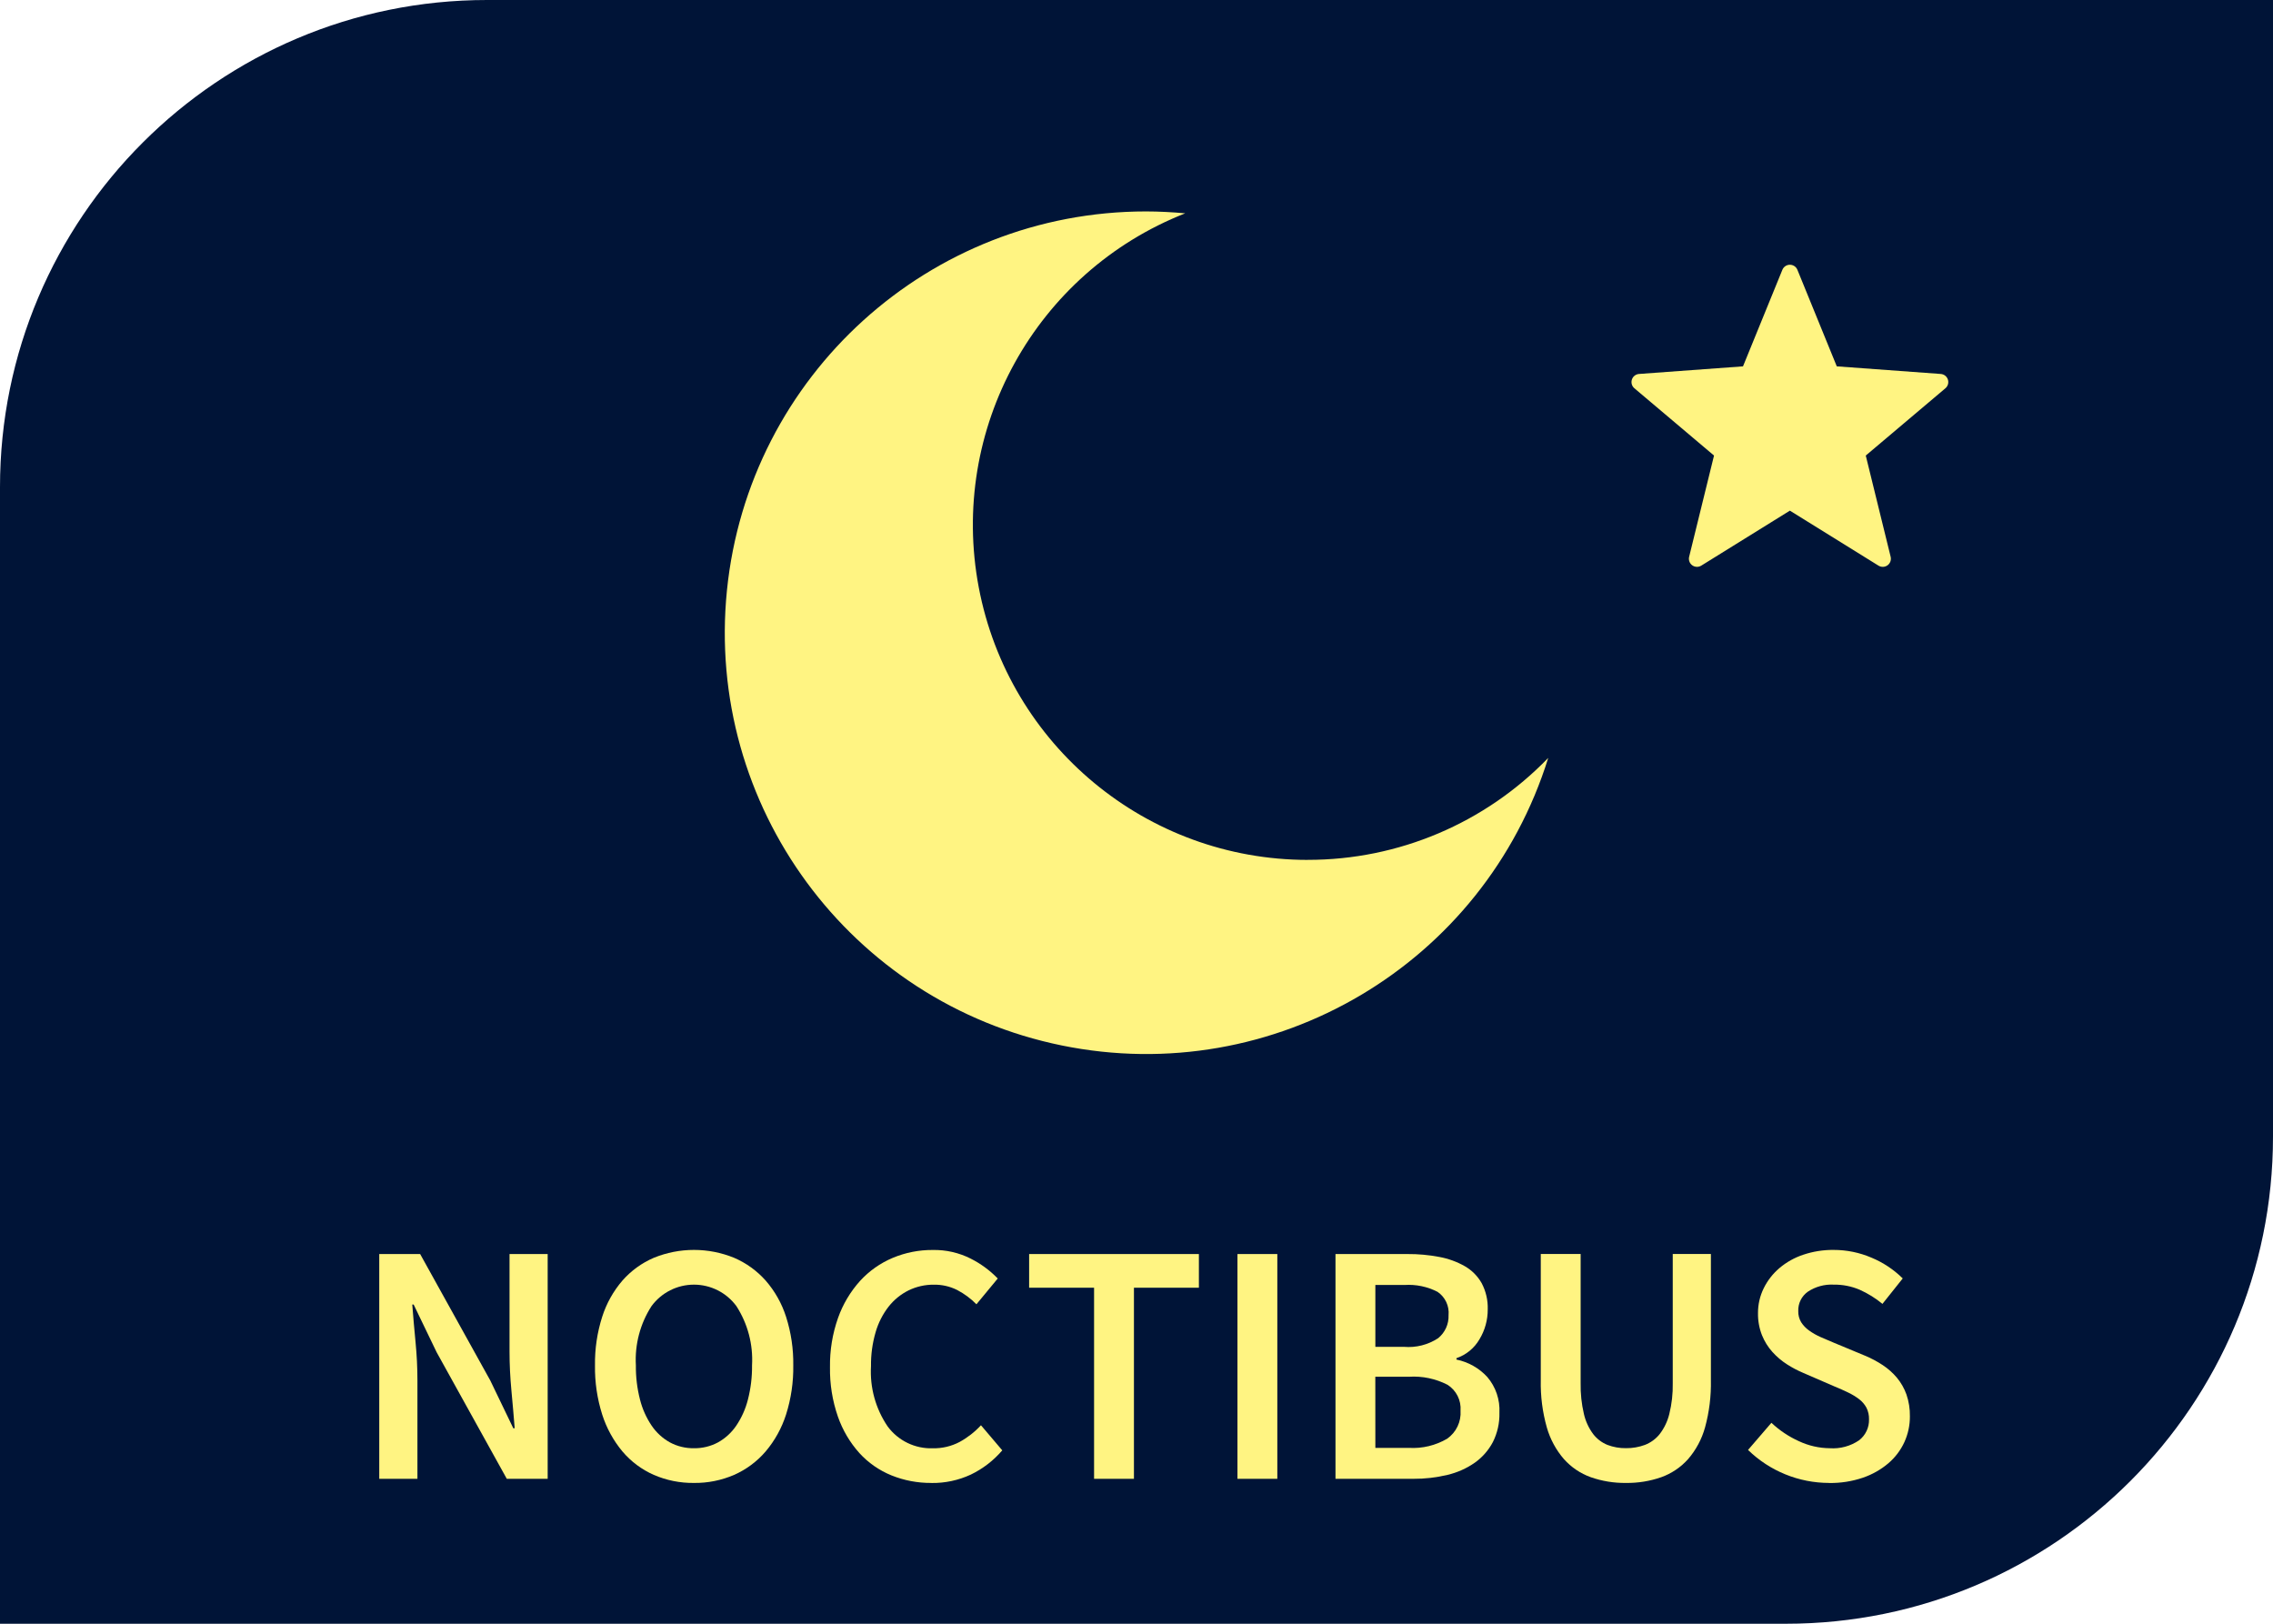
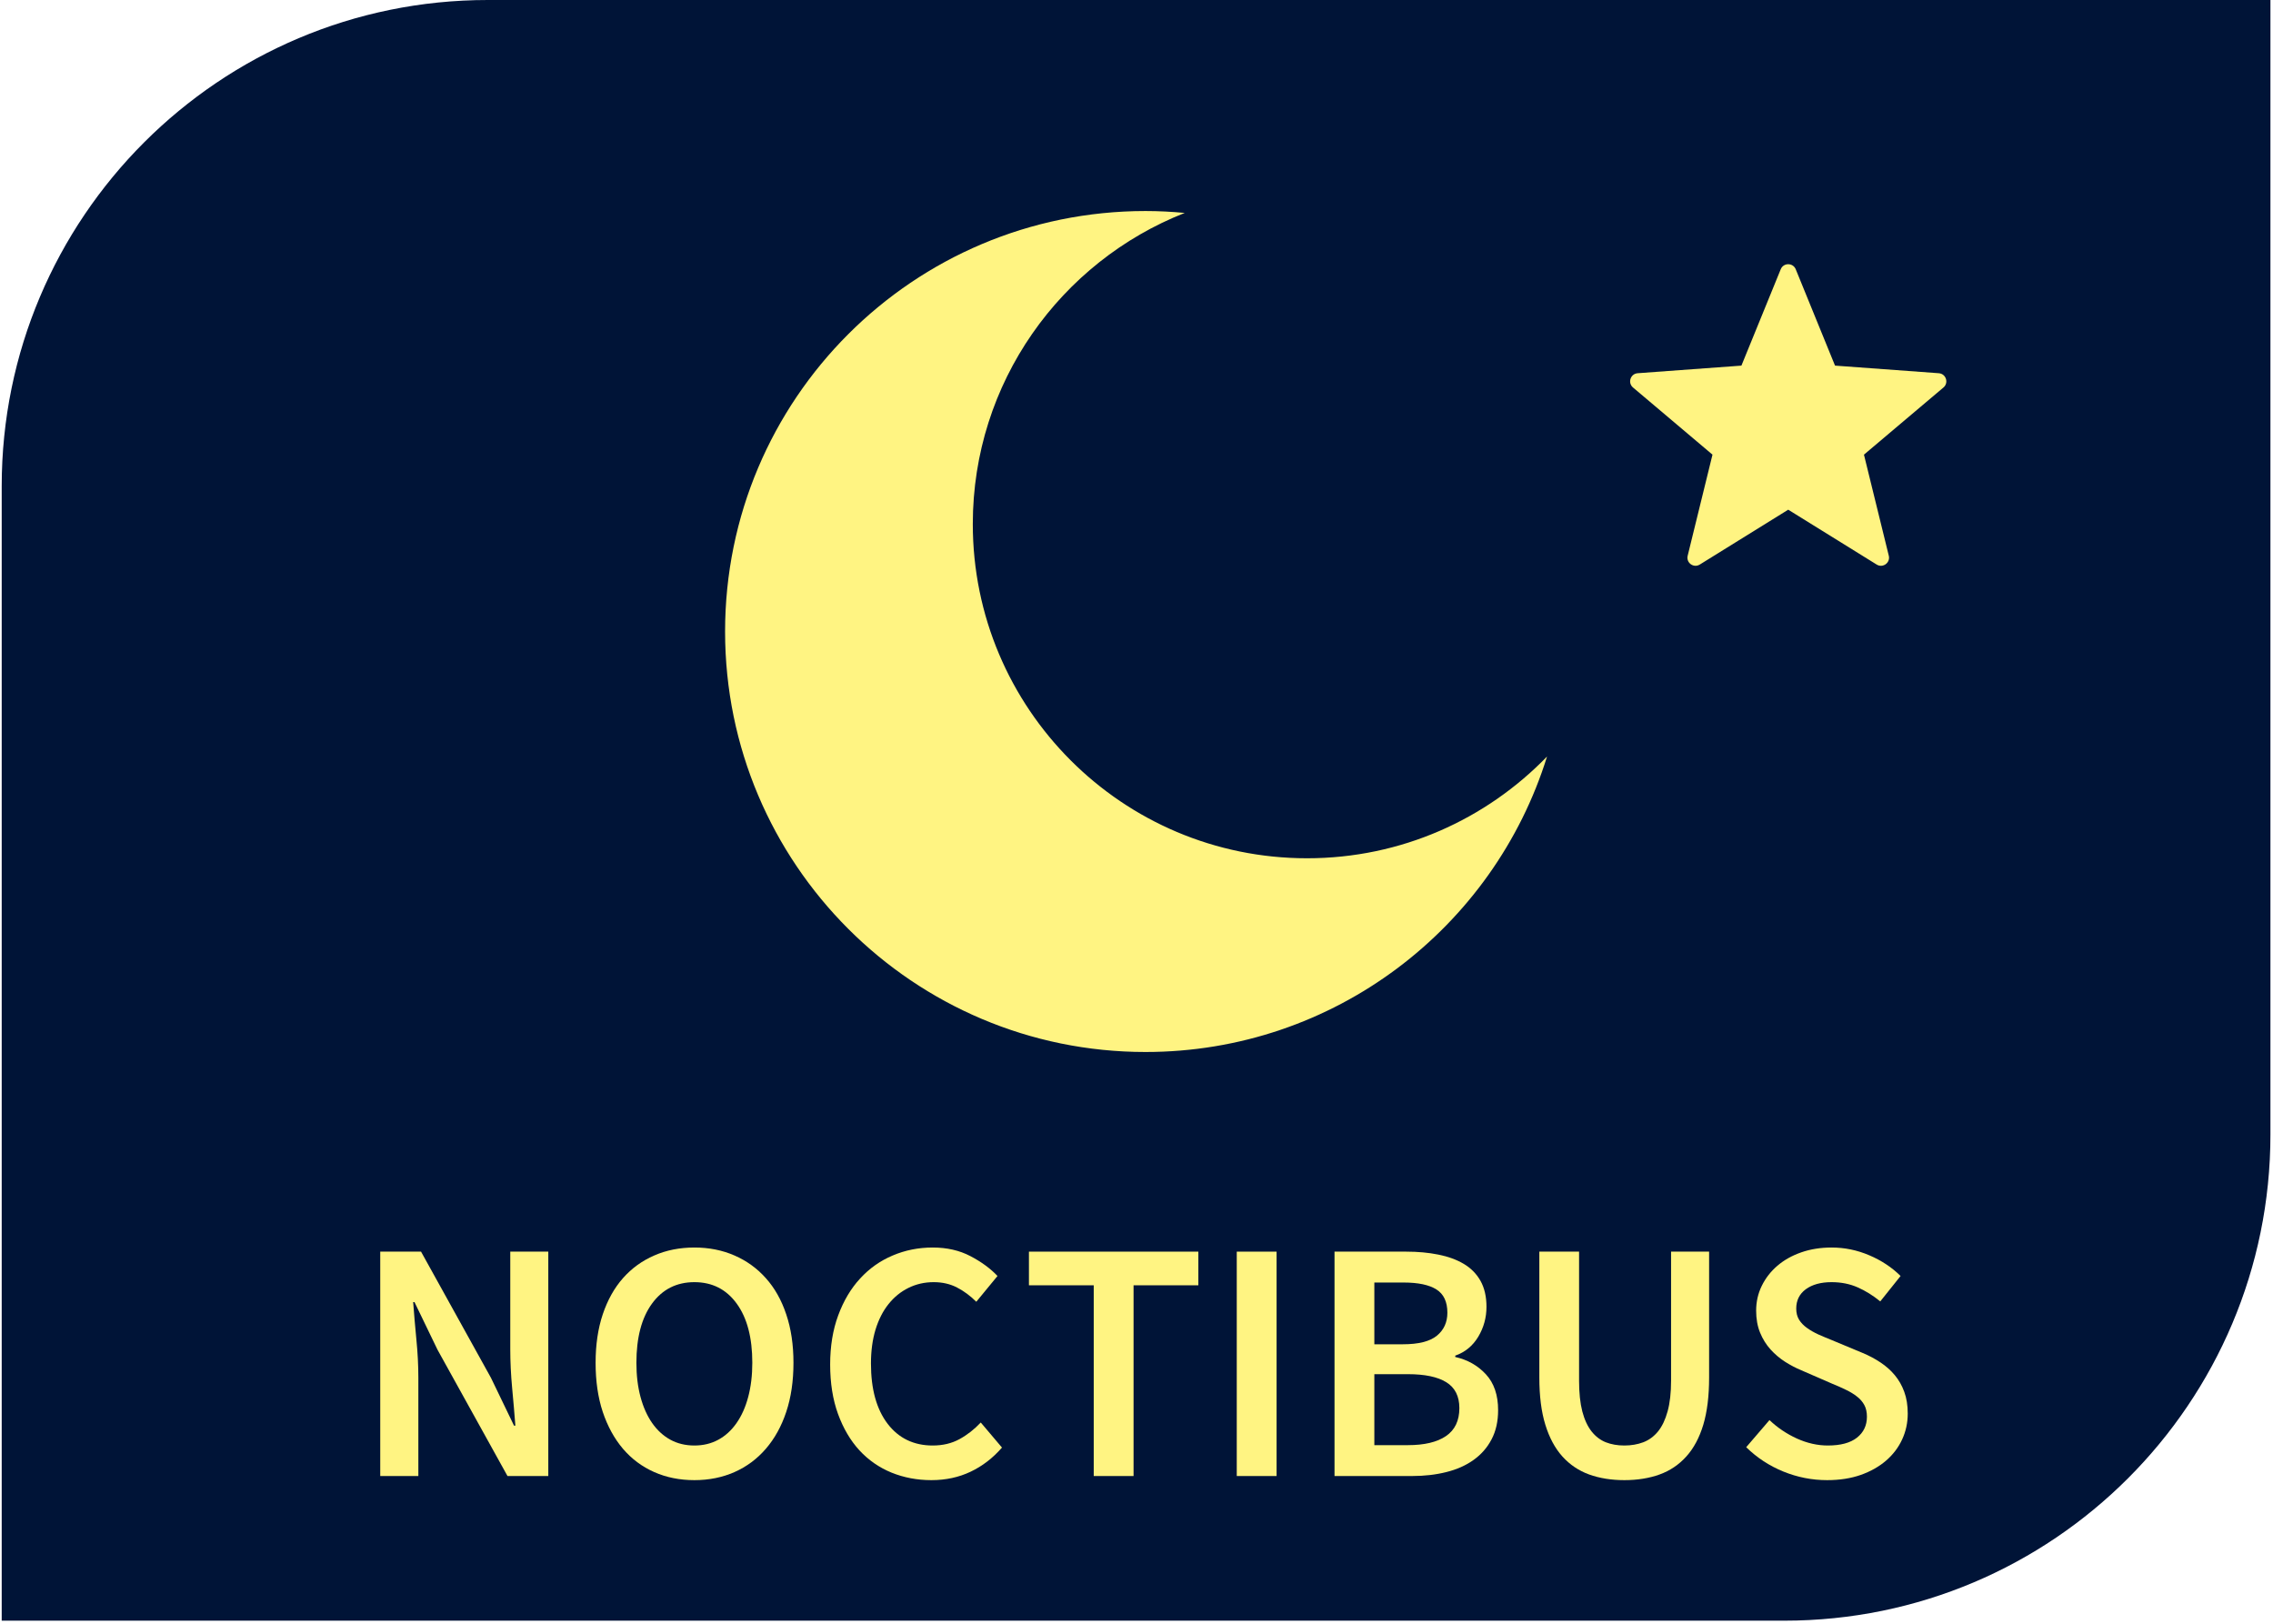
- <svg xmlns="http://www.w3.org/2000/svg" viewBox="0 0 198.425 141.733">
+ <svg xmlns="http://www.w3.org/2000/svg" xmlns:xlink="http://www.w3.org/1999/xlink" viewBox="0 0 396.85 283.465">
  <defs>
-     <style>.cls-1{fill:#001437;}.cls-2{fill:#fff482;}</style>
+     <g>
+       <g id="glyph-0-0">
+         <path d="M 4.969 0 L 4.969 -39.172 L 12.094 -39.172 L 24.312 -17.125 L 28.328 -8.797 L 28.562 -8.797 C 28.406 -10.836 28.219 -13.023 28 -15.359 C 27.781 -17.691 27.672 -19.957 27.672 -22.156 L 27.672 -39.172 L 34.312 -39.172 L 34.312 0 L 27.188 0 L 14.969 -22.047 L 10.953 -30.359 L 10.719 -30.359 C 10.875 -28.285 11.062 -26.109 11.281 -23.828 C 11.508 -21.555 11.625 -19.32 11.625 -17.125 L 11.625 0 Z M 4.969 0 " />
+       </g>
+       <g id="glyph-0-1">
+         <path d="M 20.188 0.719 C 17.625 0.719 15.285 0.246 13.172 -0.688 C 11.055 -1.625 9.238 -2.977 7.719 -4.75 C 6.207 -6.531 5.031 -8.676 4.188 -11.188 C 3.352 -13.707 2.938 -16.566 2.938 -19.766 C 2.938 -22.922 3.352 -25.742 4.188 -28.234 C 5.031 -30.734 6.207 -32.836 7.719 -34.547 C 9.238 -36.266 11.055 -37.582 13.172 -38.5 C 15.285 -39.426 17.625 -39.891 20.188 -39.891 C 22.738 -39.891 25.07 -39.426 27.188 -38.5 C 29.301 -37.582 31.125 -36.266 32.656 -34.547 C 34.195 -32.836 35.383 -30.734 36.219 -28.234 C 37.062 -25.742 37.484 -22.922 37.484 -19.766 C 37.484 -16.566 37.062 -13.707 36.219 -11.188 C 35.383 -8.676 34.195 -6.531 32.656 -4.75 C 31.125 -2.977 29.301 -1.625 27.188 -0.688 C 25.07 0.246 22.738 0.719 20.188 0.719 Z M 20.188 -5.328 C 21.738 -5.328 23.133 -5.664 24.375 -6.344 C 25.613 -7.02 26.672 -7.988 27.547 -9.25 C 28.43 -10.508 29.109 -12.023 29.578 -13.797 C 30.055 -15.578 30.297 -17.566 30.297 -19.766 C 30.297 -24.16 29.391 -27.602 27.578 -30.094 C 25.766 -32.594 23.301 -33.844 20.188 -33.844 C 17.07 -33.844 14.602 -32.594 12.781 -30.094 C 10.969 -27.602 10.062 -24.16 10.062 -19.766 C 10.062 -17.566 10.301 -15.578 10.781 -13.797 C 11.258 -12.023 11.938 -10.508 12.812 -9.25 C 13.695 -7.988 14.754 -7.02 15.984 -6.344 C 17.223 -5.664 18.625 -5.328 20.188 -5.328 Z M 20.188 -5.328 " />
+       </g>
+       <g id="glyph-0-2">
+         <path d="M 20.609 0.719 C 18.129 0.719 15.812 0.277 13.656 -0.594 C 11.5 -1.477 9.629 -2.773 8.047 -4.484 C 6.473 -6.203 5.227 -8.316 4.312 -10.828 C 3.395 -13.348 2.938 -16.227 2.938 -19.469 C 2.938 -22.656 3.406 -25.516 4.344 -28.047 C 5.281 -30.586 6.555 -32.734 8.172 -34.484 C 9.785 -36.242 11.68 -37.582 13.859 -38.5 C 16.035 -39.426 18.363 -39.891 20.844 -39.891 C 23.32 -39.891 25.516 -39.391 27.422 -38.391 C 29.336 -37.391 30.914 -36.234 32.156 -34.922 L 28.453 -30.422 C 27.41 -31.461 26.289 -32.289 25.094 -32.906 C 23.895 -33.531 22.535 -33.844 21.016 -33.844 C 19.422 -33.844 17.953 -33.508 16.609 -32.844 C 15.273 -32.188 14.117 -31.25 13.141 -30.031 C 12.16 -28.812 11.398 -27.32 10.859 -25.562 C 10.328 -23.812 10.062 -21.836 10.062 -19.641 C 10.062 -15.172 11.031 -11.664 12.969 -9.125 C 14.906 -6.594 17.531 -5.328 20.844 -5.328 C 22.602 -5.328 24.16 -5.695 25.516 -6.438 C 26.867 -7.176 28.109 -8.145 29.234 -9.344 L 32.938 -4.969 C 31.344 -3.133 29.516 -1.727 27.453 -0.75 C 25.398 0.227 23.117 0.719 20.609 0.719 Z M 20.609 0.719 " />
+       </g>
+       <g id="glyph-0-3">
+         <path d="M 12.875 0 L 12.875 -33.297 L 1.562 -33.297 L 1.562 -39.172 L 31.141 -39.172 L 31.141 -33.297 L 19.828 -33.297 L 19.828 0 Z M 12.875 0 " />
+       </g>
+       <g id="glyph-0-4">
+         <path d="M 4.969 0 L 4.969 -39.172 L 11.922 -39.172 L 11.922 0 Z M 4.969 0 " />
+       </g>
+       <g id="glyph-0-5">
+         <path d="M 4.969 0 L 4.969 -39.172 L 17.484 -39.172 C 19.523 -39.172 21.395 -39 23.094 -38.656 C 24.789 -38.32 26.266 -37.785 27.516 -37.047 C 28.773 -36.305 29.754 -35.316 30.453 -34.078 C 31.148 -32.836 31.5 -31.32 31.5 -29.531 C 31.5 -27.656 31.02 -25.914 30.062 -24.312 C 29.102 -22.719 27.766 -21.617 26.047 -21.016 L 26.047 -20.781 C 28.203 -20.301 29.988 -19.289 31.406 -17.75 C 32.82 -16.219 33.531 -14.133 33.531 -11.5 C 33.531 -9.539 33.148 -7.844 32.391 -6.406 C 31.641 -4.969 30.594 -3.77 29.25 -2.812 C 27.914 -1.852 26.328 -1.145 24.484 -0.688 C 22.648 -0.227 20.656 0 18.5 0 Z M 11.922 -23 L 16.891 -23 C 19.641 -23 21.625 -23.5 22.844 -24.5 C 24.062 -25.5 24.672 -26.836 24.672 -28.516 C 24.672 -30.422 24.031 -31.773 22.75 -32.578 C 21.477 -33.379 19.566 -33.781 17.016 -33.781 L 11.922 -33.781 Z M 11.922 -5.391 L 17.781 -5.391 C 20.656 -5.391 22.867 -5.914 24.422 -6.969 C 25.984 -8.031 26.766 -9.66 26.766 -11.859 C 26.766 -13.93 26.004 -15.438 24.484 -16.375 C 22.973 -17.312 20.738 -17.781 17.781 -17.781 L 11.922 -17.781 Z M 11.922 -5.391 " />
+       </g>
+       <g id="glyph-0-6">
+         <path d="M 19.641 0.719 C 17.367 0.719 15.32 0.387 13.5 -0.266 C 11.688 -0.922 10.129 -1.969 8.828 -3.406 C 7.535 -4.844 6.539 -6.691 5.844 -8.953 C 5.145 -11.211 4.797 -13.957 4.797 -17.188 L 4.797 -39.172 L 11.734 -39.172 L 11.734 -16.656 C 11.734 -14.531 11.922 -12.738 12.297 -11.281 C 12.68 -9.832 13.223 -8.664 13.922 -7.781 C 14.617 -6.906 15.445 -6.273 16.406 -5.891 C 17.363 -5.516 18.441 -5.328 19.641 -5.328 C 20.836 -5.328 21.938 -5.516 22.938 -5.891 C 23.938 -6.273 24.797 -6.906 25.516 -7.781 C 26.234 -8.664 26.789 -9.832 27.188 -11.281 C 27.594 -12.738 27.797 -14.531 27.797 -16.656 L 27.797 -39.172 L 34.438 -39.172 L 34.438 -17.188 C 34.438 -13.957 34.098 -11.211 33.422 -8.953 C 32.742 -6.691 31.754 -4.844 30.453 -3.406 C 29.16 -1.969 27.602 -0.922 25.781 -0.266 C 23.969 0.387 21.922 0.719 19.641 0.719 Z M 19.641 0.719 " />
+       </g>
+       <g id="glyph-0-7">
+         <path d="M 16.406 0.719 C 13.77 0.719 11.223 0.215 8.766 -0.781 C 6.316 -1.781 4.156 -3.195 2.281 -5.031 L 6.344 -9.766 C 7.738 -8.441 9.332 -7.367 11.125 -6.547 C 12.926 -5.734 14.727 -5.328 16.531 -5.328 C 18.77 -5.328 20.469 -5.785 21.625 -6.703 C 22.781 -7.617 23.359 -8.836 23.359 -10.359 C 23.359 -11.16 23.207 -11.836 22.906 -12.391 C 22.602 -12.953 22.18 -13.441 21.641 -13.859 C 21.109 -14.285 20.473 -14.676 19.734 -15.031 C 18.992 -15.395 18.188 -15.754 17.312 -16.109 L 11.922 -18.453 C 10.961 -18.848 10.016 -19.344 9.078 -19.938 C 8.141 -20.539 7.289 -21.258 6.531 -22.094 C 5.77 -22.938 5.16 -23.914 4.703 -25.031 C 4.242 -26.156 4.016 -27.438 4.016 -28.875 C 4.016 -30.426 4.344 -31.867 5 -33.203 C 5.656 -34.547 6.562 -35.711 7.719 -36.703 C 8.883 -37.703 10.273 -38.484 11.891 -39.047 C 13.504 -39.609 15.27 -39.891 17.188 -39.891 C 19.469 -39.891 21.664 -39.438 23.781 -38.531 C 25.895 -37.633 27.711 -36.43 29.234 -34.922 L 25.688 -30.484 C 24.414 -31.523 23.098 -32.344 21.734 -32.938 C 20.379 -33.539 18.863 -33.844 17.188 -33.844 C 15.312 -33.844 13.812 -33.43 12.688 -32.609 C 11.57 -31.785 11.016 -30.66 11.016 -29.234 C 11.016 -28.473 11.18 -27.82 11.516 -27.281 C 11.859 -26.738 12.32 -26.258 12.906 -25.844 C 13.488 -25.426 14.156 -25.047 14.906 -24.703 C 15.664 -24.367 16.445 -24.039 17.25 -23.719 L 22.578 -21.5 C 23.734 -21.02 24.789 -20.457 25.75 -19.812 C 26.707 -19.176 27.535 -18.438 28.234 -17.594 C 28.93 -16.758 29.477 -15.797 29.875 -14.703 C 30.281 -13.609 30.484 -12.344 30.484 -10.906 C 30.484 -9.301 30.16 -7.801 29.516 -6.406 C 28.879 -5.008 27.953 -3.781 26.734 -2.719 C 25.523 -1.664 24.051 -0.828 22.312 -0.203 C 20.57 0.41 18.602 0.719 16.406 0.719 Z M 16.406 0.719 " />
+       </g>
+     </g>
+     <clipPath id="clip-0">
+       <path clip-rule="nonzero" d="M 0.301 0 L 396.402 0 L 396.402 282.93 L 0.301 282.93 Z M 0.301 0 " />
+     </clipPath>
  </defs>
-   <g id="Calque_2" data-name="Calque 2">
-     <g id="Calque_1-2" data-name="Calque 1">
-       <path class="cls-1" d="M198.425,99.213V0H42.519A42.519,42.519,0,0,0,0,42.52v99.213H155.905a42.52,42.52,0,0,0,42.52-42.52" />
-       <path class="cls-2" d="M156.251,44.573l7.734,4.8a.709.709,0,0,0,1.062-.772l-2.172-8.837,6.952-5.873a.709.709,0,0,0-.406-1.249l-9.076-.664-3.438-8.427a.708.708,0,0,0-1.312,0l-3.437,8.427-9.077.664a.709.709,0,0,0-.405,1.249l6.952,5.873L147.456,48.6a.708.708,0,0,0,1.061.772Z" />
-       <path class="cls-2" d="M114.165,75.058a29.233,29.233,0,0,1-10.7-56.438c-1.129-.1-2.272-.165-3.429-.165a36.772,36.772,0,1,0,35.12,47.7,29.141,29.141,0,0,1-20.993,8.9" />
-       <path class="cls-2" d="M33.107,129.082v-19.62h3.57L42.8,120.5l2.01,4.17h.12q-.12-1.53-.285-3.285t-.165-3.405v-8.52h3.33v19.62h-3.57l-6.12-11.04-2.01-4.17h-.12q.119,1.56.285,3.27t.165,3.36v8.58Z" />
-       <path class="cls-2" d="M60.58,126.412a4.3,4.3,0,0,0,2.1-.51,4.676,4.676,0,0,0,1.59-1.455,7.241,7.241,0,0,0,1.02-2.28,11.466,11.466,0,0,0,.36-2.985,8.644,8.644,0,0,0-1.365-5.175,4.6,4.6,0,0,0-7.41,0,8.644,8.644,0,0,0-1.365,5.175,11.466,11.466,0,0,0,.36,2.985,7.241,7.241,0,0,0,1.02,2.28,4.676,4.676,0,0,0,1.59,1.455,4.3,4.3,0,0,0,2.1.51m0,3.03a8.564,8.564,0,0,1-3.51-.705,7.6,7.6,0,0,1-2.73-2.04,9.555,9.555,0,0,1-1.77-3.225,13.536,13.536,0,0,1-.63-4.29,13.293,13.293,0,0,1,.63-4.245,9.079,9.079,0,0,1,1.77-3.165,7.677,7.677,0,0,1,2.73-1.98,9.273,9.273,0,0,1,7.02,0,7.821,7.821,0,0,1,2.745,1.98,8.948,8.948,0,0,1,1.785,3.165,13.293,13.293,0,0,1,.63,4.245,13.536,13.536,0,0,1-.63,4.29,9.412,9.412,0,0,1-1.785,3.225,7.739,7.739,0,0,1-2.745,2.04,8.564,8.564,0,0,1-3.51.705" />
-       <path class="cls-2" d="M81.3,129.442a9.134,9.134,0,0,1-3.48-.66,7.718,7.718,0,0,1-2.8-1.95,9.4,9.4,0,0,1-1.875-3.18,12.551,12.551,0,0,1-.69-4.32,12.341,12.341,0,0,1,.705-4.3,9.633,9.633,0,0,1,1.92-3.225,8.129,8.129,0,0,1,2.85-2.01,8.9,8.9,0,0,1,3.5-.69,7.04,7.04,0,0,1,3.3.75,8.771,8.771,0,0,1,2.37,1.74l-1.86,2.25a6.774,6.774,0,0,0-1.68-1.245,4.379,4.379,0,0,0-2.04-.465,4.922,4.922,0,0,0-2.2.495,5.114,5.114,0,0,0-1.74,1.41,6.633,6.633,0,0,0-1.14,2.235,10.111,10.111,0,0,0-.405,2.97,8.49,8.49,0,0,0,1.455,5.265,4.7,4.7,0,0,0,3.945,1.905,4.817,4.817,0,0,0,2.34-.555,7.333,7.333,0,0,0,1.86-1.455l1.86,2.19a8.409,8.409,0,0,1-2.745,2.115,7.894,7.894,0,0,1-3.435.735" />
-       <polygon class="cls-2" points="95.509 129.082 95.509 112.402 89.839 112.402 89.839 109.462 104.659 109.462 104.659 112.402 98.989 112.402 98.989 129.082 95.509 129.082" />
-       <rect class="cls-2" x="108.026" y="109.462" width="3.48" height="19.62" />
-       <path class="cls-2" d="M120.064,126.382H123a5.9,5.9,0,0,0,3.33-.8,2.752,2.752,0,0,0,1.17-2.445,2.462,2.462,0,0,0-1.14-2.265,6.47,6.47,0,0,0-3.36-.7h-2.94Zm0-8.82h2.49a4.72,4.72,0,0,0,2.985-.75,2.468,2.468,0,0,0,.915-2.01,2.215,2.215,0,0,0-.96-2.04,5.52,5.52,0,0,0-2.88-.6h-2.55Zm-3.48,11.52v-19.62h6.27a14.328,14.328,0,0,1,2.805.255,7.106,7.106,0,0,1,2.22.81,3.952,3.952,0,0,1,1.47,1.485,4.587,4.587,0,0,1,.525,2.28,4.981,4.981,0,0,1-.72,2.61,3.713,3.713,0,0,1-2.01,1.65v.12a5.044,5.044,0,0,1,2.685,1.515,4.445,4.445,0,0,1,1.065,3.135,5.39,5.39,0,0,1-.57,2.55,5.158,5.158,0,0,1-1.575,1.8,6.949,6.949,0,0,1-2.385,1.065,12.357,12.357,0,0,1-3,.345Z" />
-       <path class="cls-2" d="M141.945,129.442a8.976,8.976,0,0,1-3.075-.5,5.746,5.746,0,0,1-2.34-1.575,7.3,7.3,0,0,1-1.5-2.775,14.078,14.078,0,0,1-.525-4.125v-11.01h3.48v11.28a10.823,10.823,0,0,0,.285,2.685,4.691,4.691,0,0,0,.81,1.755,2.983,2.983,0,0,0,1.245.945,4.37,4.37,0,0,0,1.62.285,4.61,4.61,0,0,0,1.65-.285,3.05,3.05,0,0,0,1.29-.945,4.707,4.707,0,0,0,.84-1.755,10.306,10.306,0,0,0,.3-2.685v-11.28h3.33v11.01a14.467,14.467,0,0,1-.51,4.125,7.143,7.143,0,0,1-1.485,2.775,5.746,5.746,0,0,1-2.34,1.575,8.976,8.976,0,0,1-3.075.5" />
-       <path class="cls-2" d="M159.678,129.442a10.155,10.155,0,0,1-7.08-2.88l2.04-2.37a8.77,8.77,0,0,0,2.4,1.605,6.465,6.465,0,0,0,2.7.615,4.039,4.039,0,0,0,2.55-.69,2.222,2.222,0,0,0,.87-1.83,2.135,2.135,0,0,0-.225-1.02,2.31,2.31,0,0,0-.63-.735,5.428,5.428,0,0,0-.96-.585c-.371-.18-.775-.36-1.215-.54l-2.7-1.17a9.248,9.248,0,0,1-1.425-.75,6.217,6.217,0,0,1-1.275-1.08,4.959,4.959,0,0,1-.915-1.47,5.019,5.019,0,0,1-.346-1.92,4.856,4.856,0,0,1,.5-2.175,5.5,5.5,0,0,1,1.365-1.755,6.3,6.3,0,0,1,2.085-1.17,8.078,8.078,0,0,1,2.655-.42,8.366,8.366,0,0,1,3.3.675,8.521,8.521,0,0,1,2.73,1.815l-1.77,2.22a8.763,8.763,0,0,0-1.98-1.23,5.59,5.59,0,0,0-2.28-.45,3.728,3.728,0,0,0-2.25.615,1.985,1.985,0,0,0-.84,1.695,1.793,1.793,0,0,0,.255.975,2.609,2.609,0,0,0,.69.72,5.626,5.626,0,0,0,1,.57c.379.17.77.335,1.17.5l2.67,1.11a9.232,9.232,0,0,1,1.59.84,5.784,5.784,0,0,1,1.245,1.11,4.848,4.848,0,0,1,.825,1.455,5.561,5.561,0,0,1,.3,1.905,5.347,5.347,0,0,1-.48,2.25,5.4,5.4,0,0,1-1.395,1.845,6.857,6.857,0,0,1-2.22,1.26,8.769,8.769,0,0,1-2.955.465" />
-     </g>
+   <g clip-path="url(#clip-0)">
+     <path fill-rule="nonzero" fill="rgb(0%, 7.843%, 21.568%)" fill-opacity="1" d="M 396.402 198.051 L 396.402 0 L 85.176 0 C 38.301 0 0.297 38 0.297 84.879 L 0.297 282.93 L 311.523 282.93 C 358.398 282.93 396.402 244.93 396.402 198.051 " />
+   </g>
+   <path fill-rule="nonzero" fill="rgb(100%, 95.686%, 50.981%)" fill-opacity="1" d="M 312.211 88.98 L 327.652 98.555 C 328.727 99.223 330.074 98.246 329.77 97.016 L 325.434 79.371 L 339.312 67.648 C 340.281 66.832 339.766 65.25 338.504 65.156 L 320.383 63.828 L 313.523 47.008 C 313.043 45.832 311.379 45.832 310.902 47.008 L 304.039 63.828 L 285.922 65.156 C 284.66 65.25 284.145 66.832 285.113 67.648 L 298.988 79.371 L 294.656 97.016 C 294.352 98.246 295.695 99.223 296.773 98.555 Z M 312.211 88.98 " />
+   <path fill-rule="nonzero" fill="rgb(100%, 95.686%, 50.981%)" fill-opacity="1" d="M 228.199 149.832 C 195.969 149.832 169.844 123.707 169.844 91.477 C 169.844 66.789 185.184 45.695 206.844 37.172 C 204.59 36.961 202.309 36.84 200 36.84 C 159.461 36.84 126.594 69.707 126.594 110.246 C 126.594 150.785 159.461 183.652 200 183.652 C 232.941 183.652 260.816 161.953 270.105 132.066 C 259.5 143.016 244.648 149.832 228.199 149.832 " />
+   <g fill="rgb(100%, 95.686%, 50.981%)" fill-opacity="1">
+     <use xlink:href="#glyph-0-0" x="61.417" y="257.677" />
+   </g>
+   <g fill="rgb(100%, 95.686%, 50.981%)" fill-opacity="1">
+     <use xlink:href="#glyph-0-1" x="101.05" y="257.677" />
+   </g>
+   <g fill="rgb(100%, 95.686%, 50.981%)" fill-opacity="1">
+     <use xlink:href="#glyph-0-2" x="142.001" y="257.677" />
+   </g>
+   <g fill="rgb(100%, 95.686%, 50.981%)" fill-opacity="1">
+     <use xlink:href="#glyph-0-3" x="178.083" y="257.677" />
+     <use xlink:href="#glyph-0-4" x="210.961" y="257.677" />
+     <use xlink:href="#glyph-0-5" x="228.029" y="257.677" />
+     <use xlink:href="#glyph-0-6" x="263.961" y="257.677" />
+   </g>
+   <g fill="rgb(100%, 95.686%, 50.981%)" fill-opacity="1">
+     <use xlink:href="#glyph-0-7" x="302.594" y="257.677" />
  </g>
</svg>
